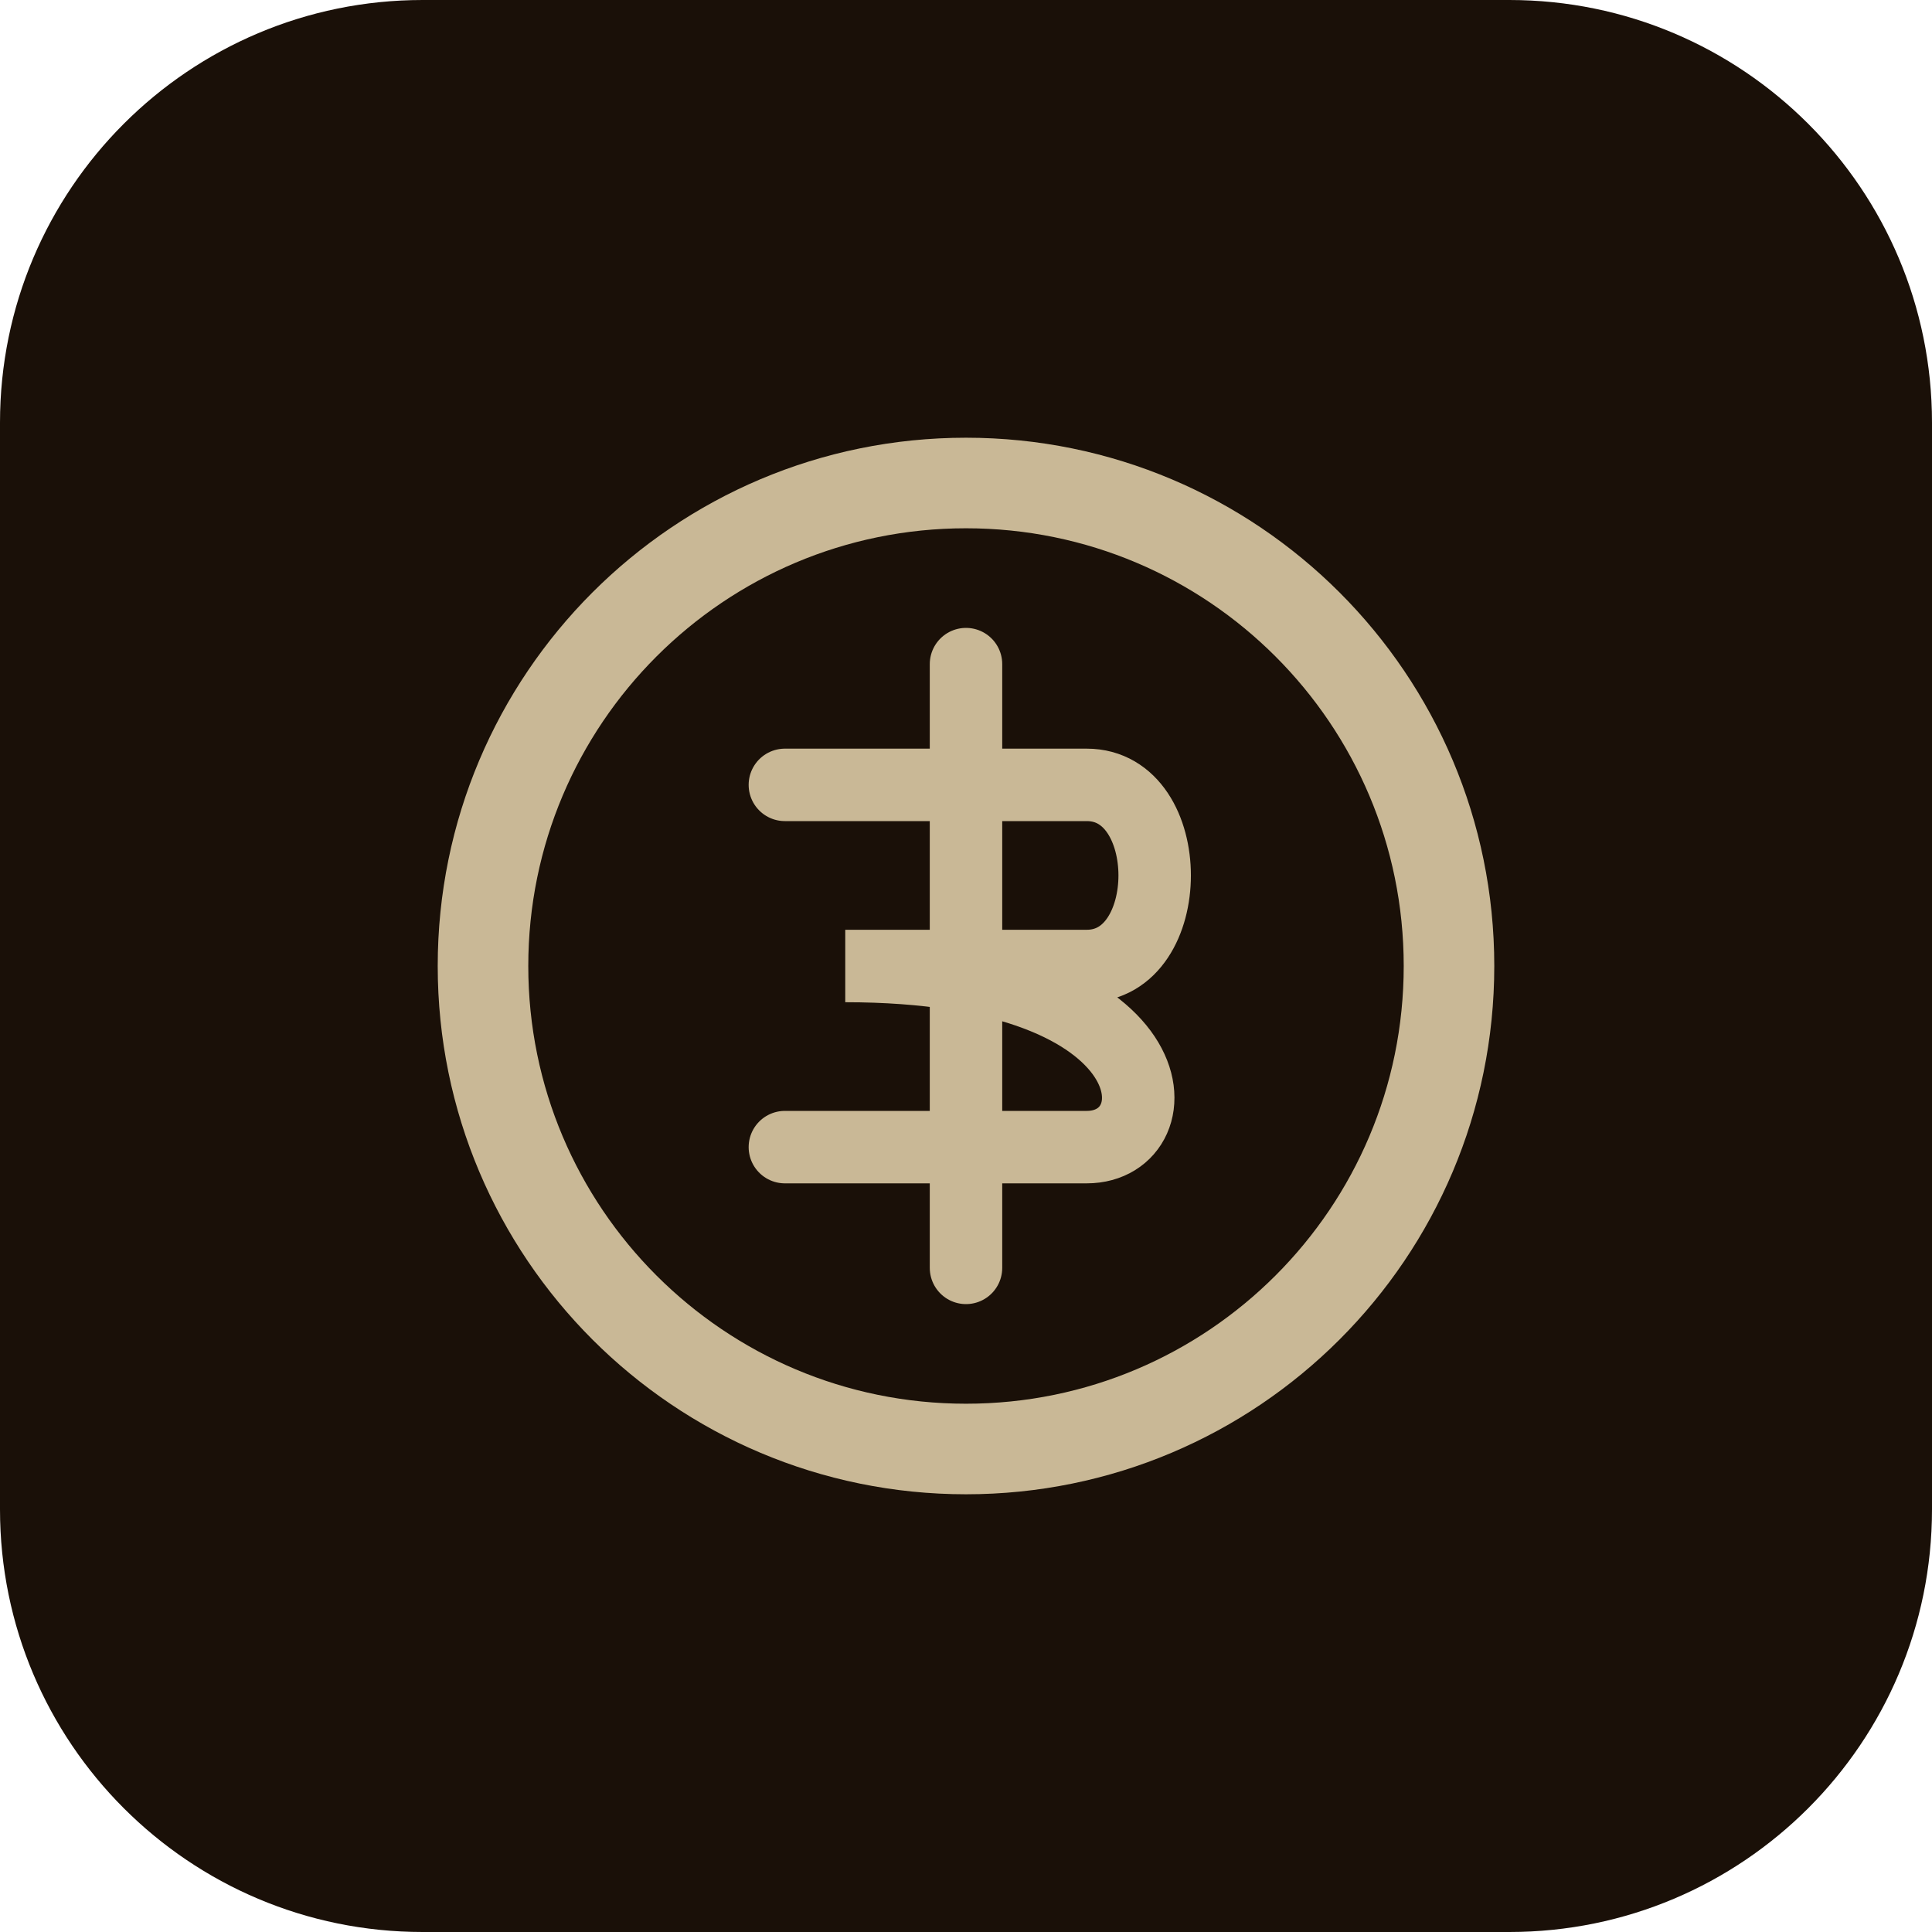
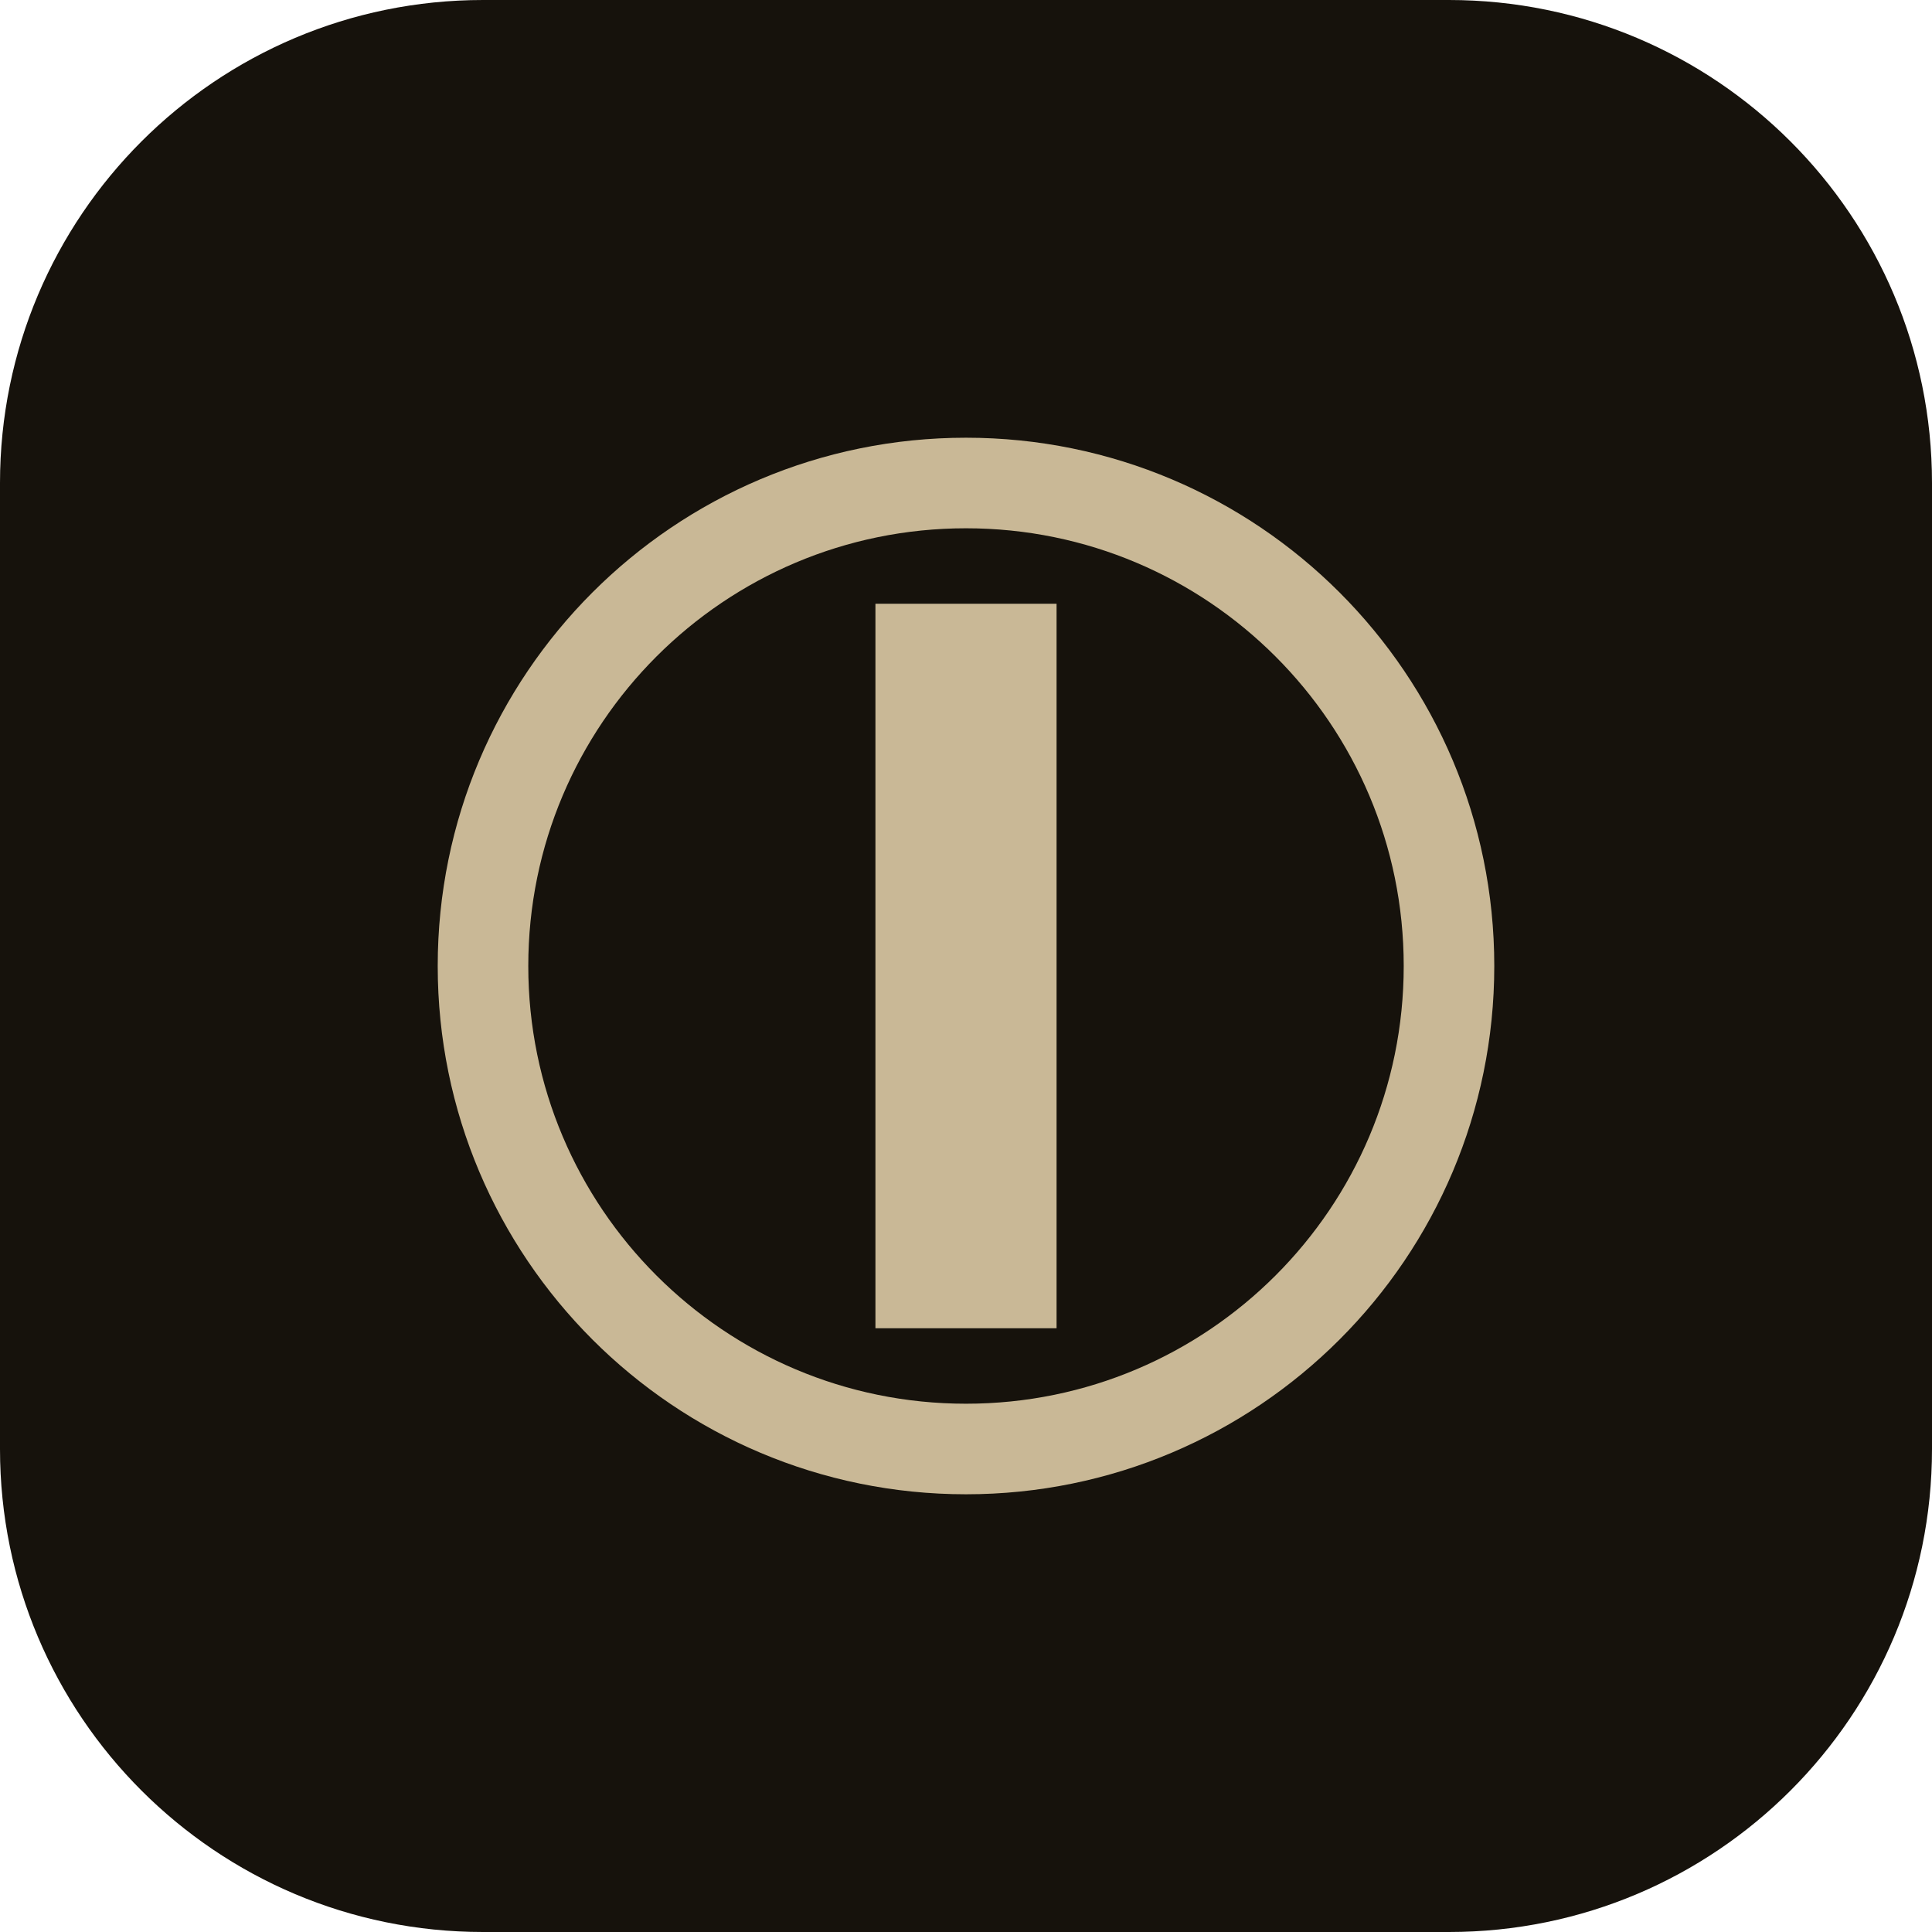
<svg xmlns="http://www.w3.org/2000/svg" viewBox="0 0 64 64" fill="none">
-   <rect width="64" height="64" rx="14" fill="#1a1008" />
+   <rect width="64" height="64" rx="16" fill="#16120c" />
  <circle cx="32" cy="32" r="16" stroke="#c9b896" stroke-width="3" />
-   <path d="M32 22 V42 M26 26 H36 C39 26 39 32 36 32 H28 C39 32 39 38 36 38 H26" stroke="#c9b896" stroke-width="2.4" fill="none" stroke-linecap="round" />
+   <rect x="29" y="20" width="6" height="24" fill="#c9b896" />
</svg>
